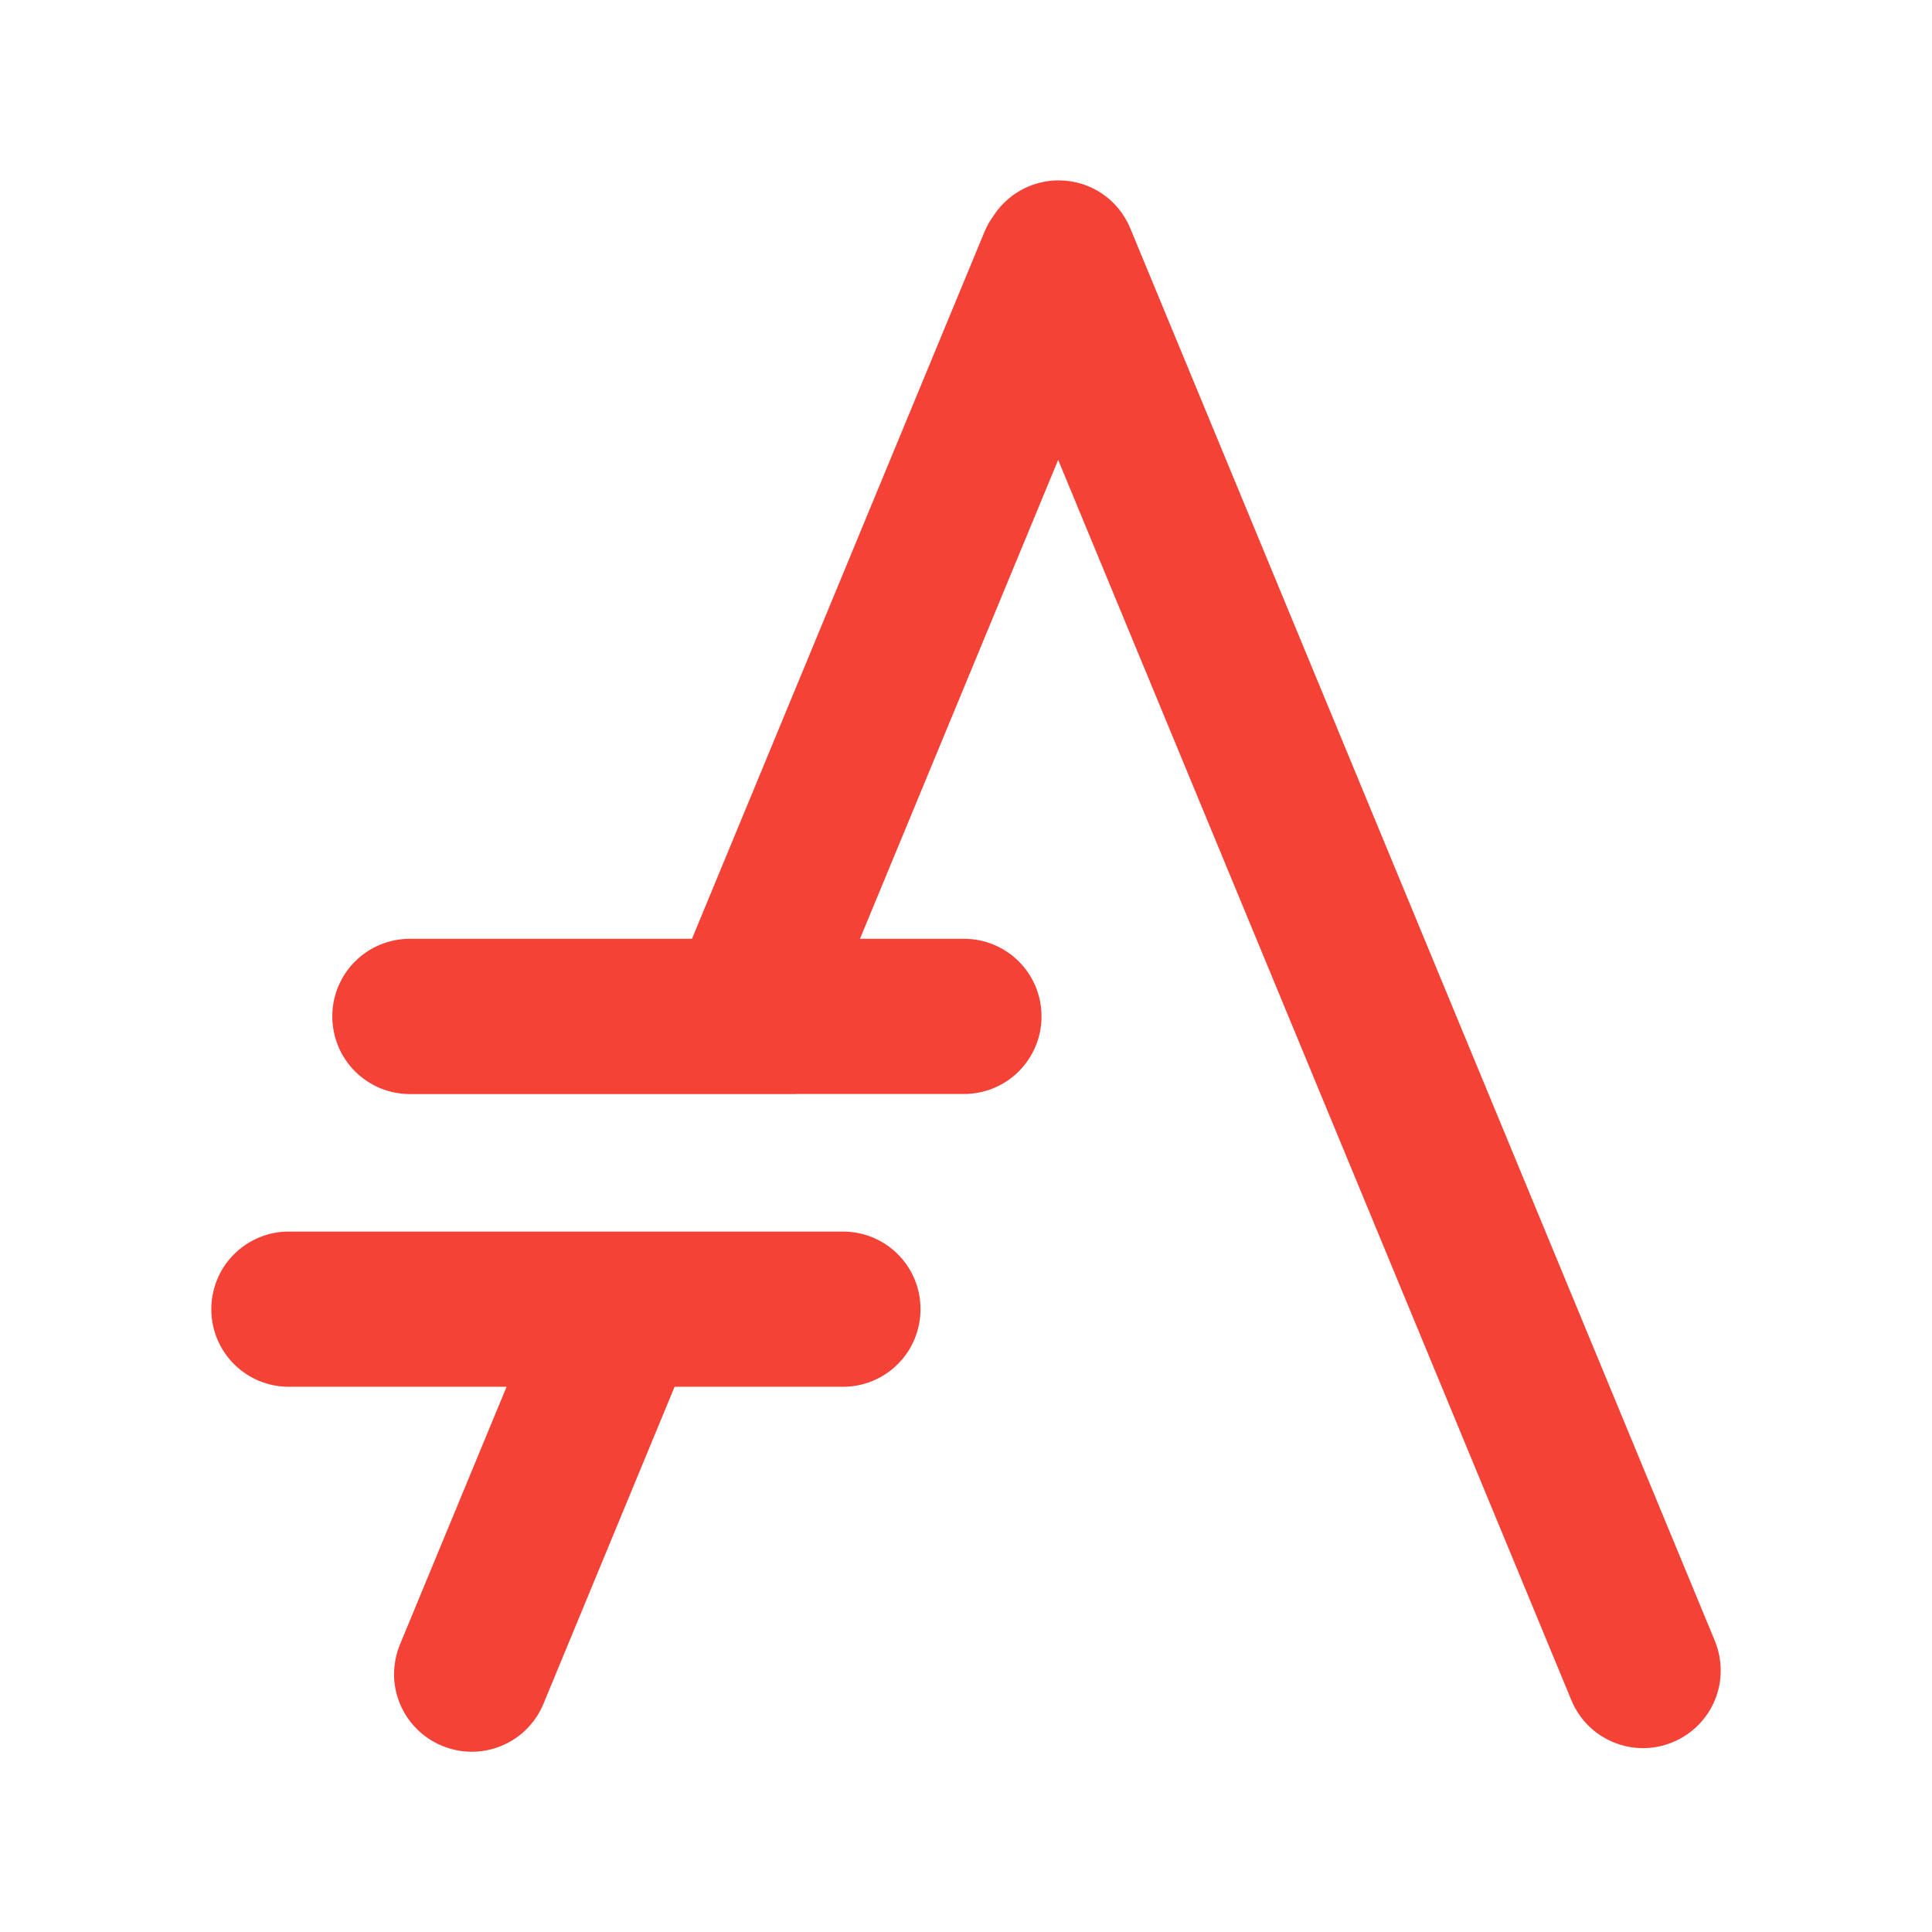
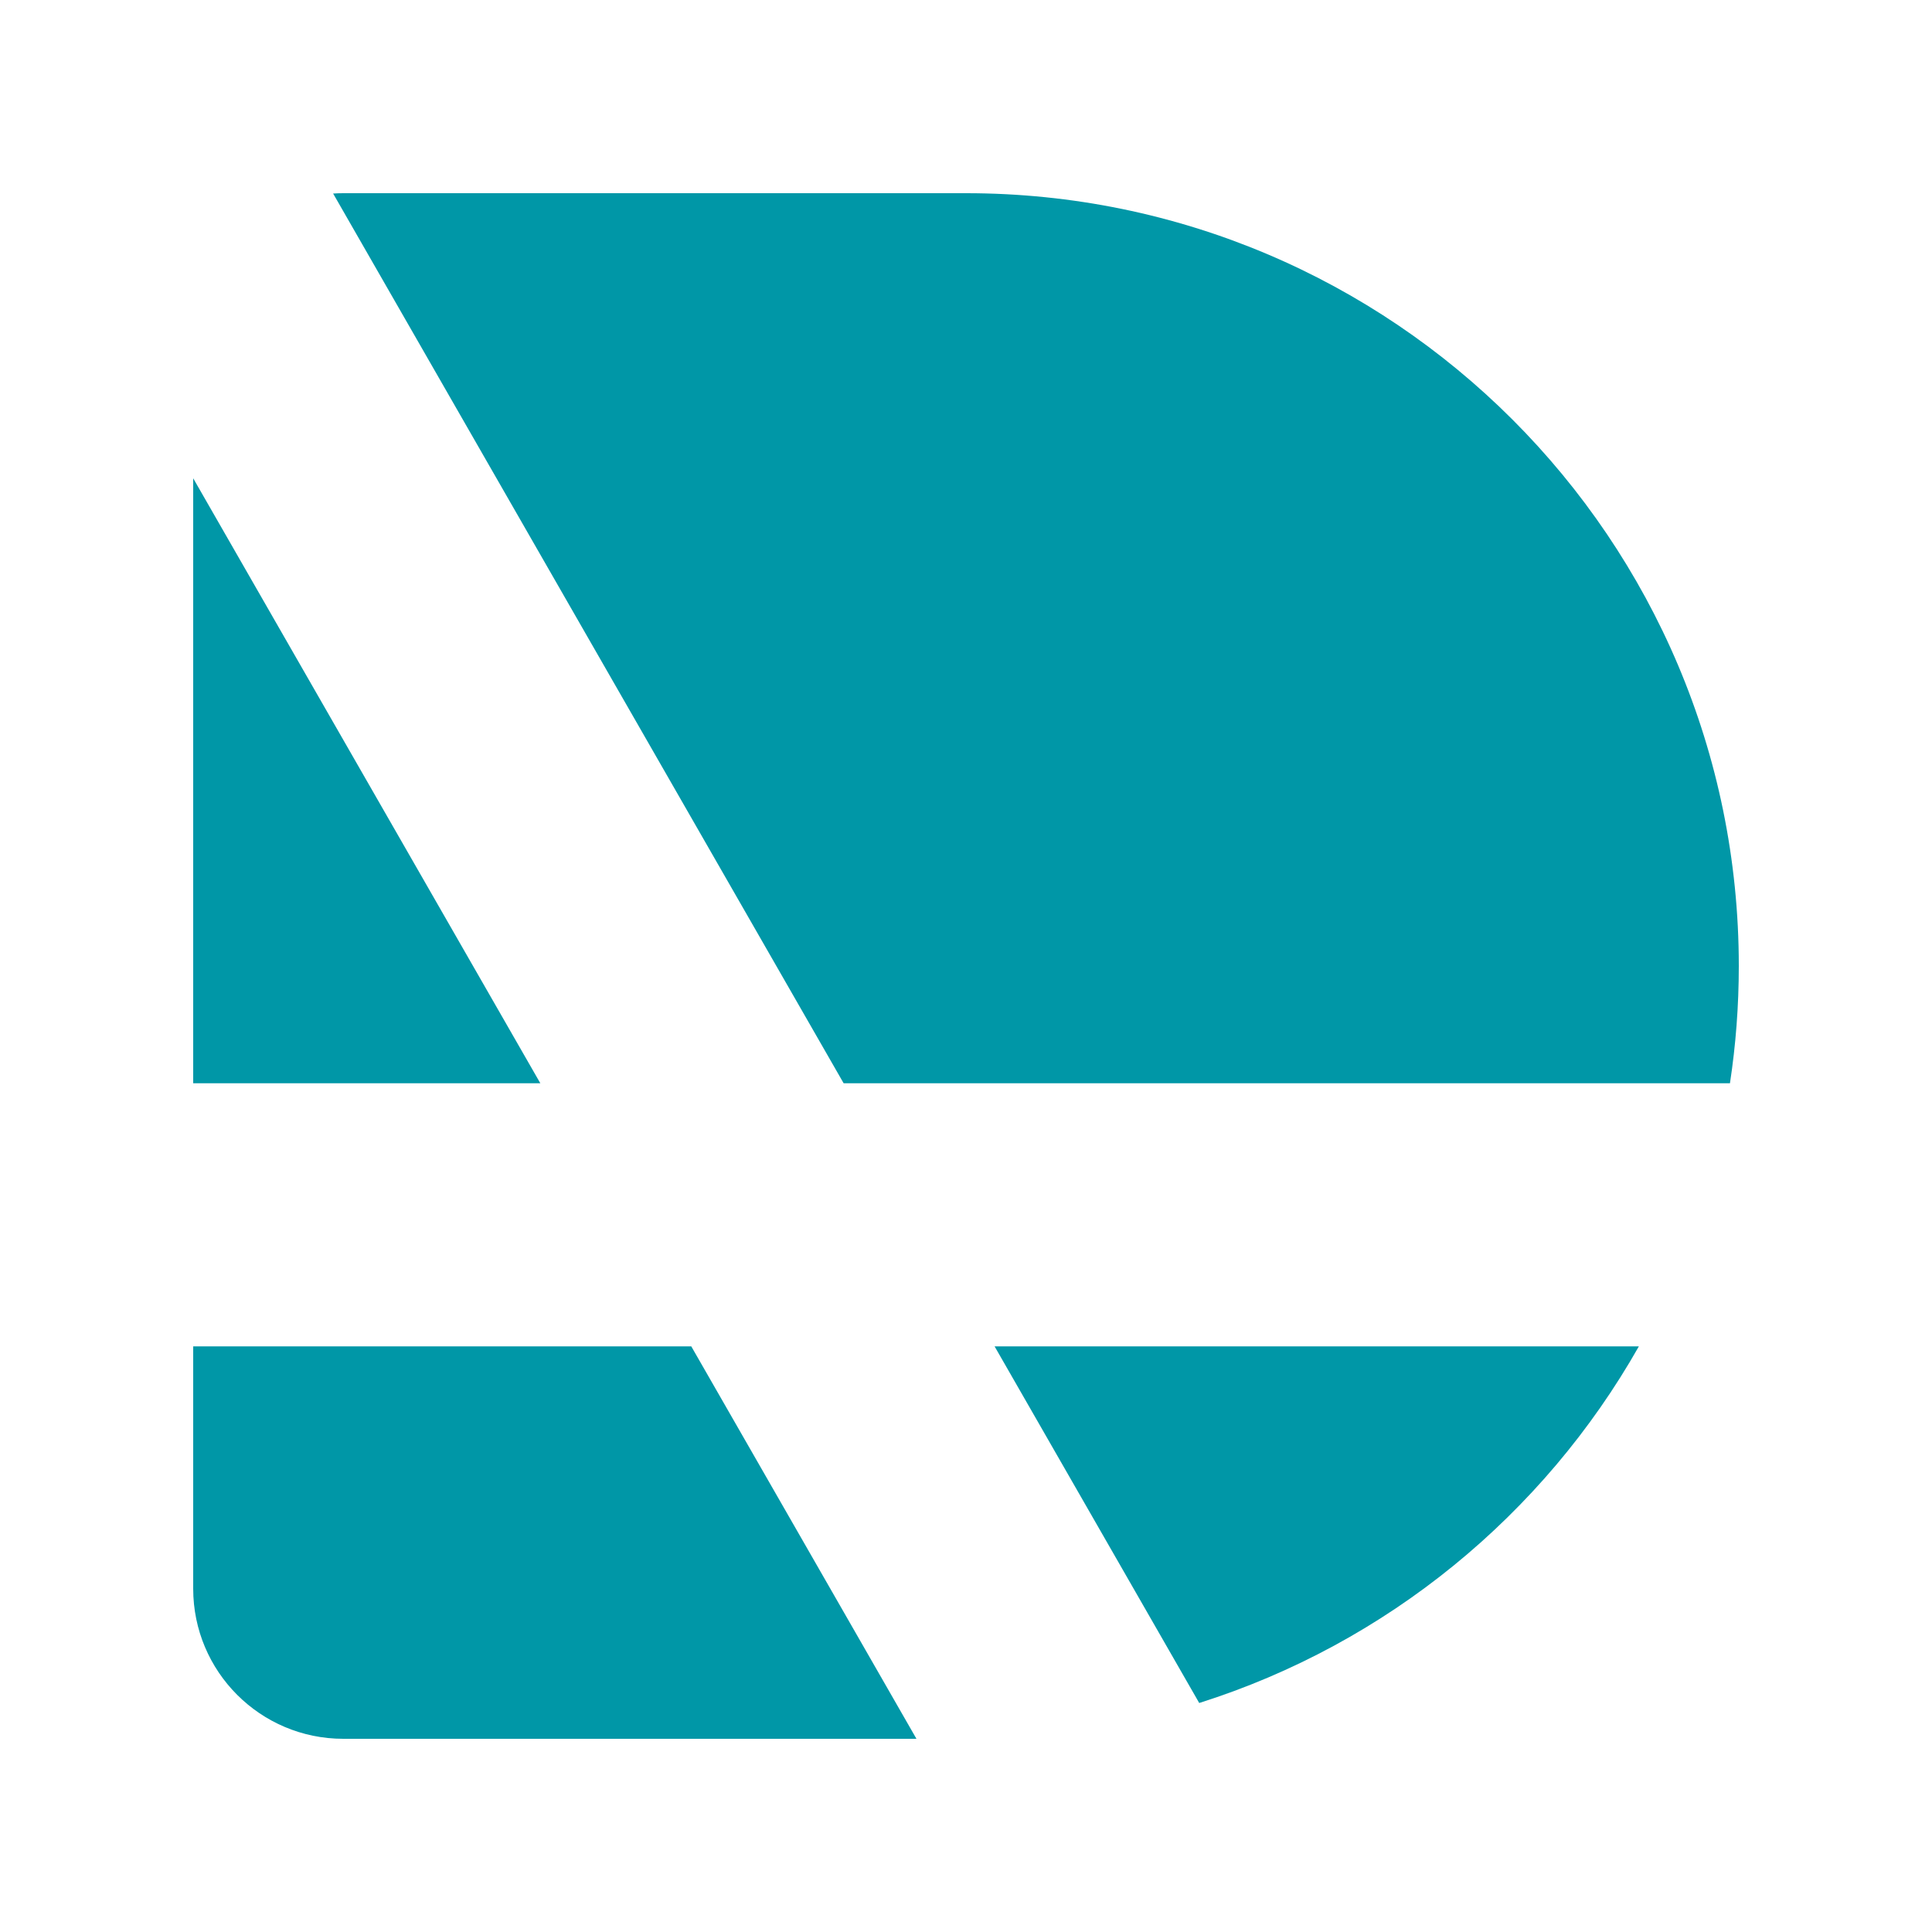
- <svg xmlns="http://www.w3.org/2000/svg" viewBox="0 0 24 24">
-   <path d="M13.158 2.241C13.029 2.24 12.901 2.265 12.782 2.314C12.599 2.39 12.444 2.52 12.338 2.686C12.295 2.746 12.258 2.811 12.229 2.881L8.596 11.662H5.093C4.559 11.662 4.128 12.092 4.128 12.626C4.128 12.753 4.153 12.878 4.201 12.996C4.25 13.113 4.321 13.219 4.41 13.309C4.5 13.398 4.606 13.469 4.723 13.518C4.84 13.566 4.966 13.591 5.093 13.591H7.798L7.798 13.591H9.885L9.885 13.59H11.974C12.508 13.59 12.938 13.16 12.938 12.626C12.938 12.092 12.508 11.662 11.974 11.662H10.683L13.145 5.713L19.52 21.12C19.568 21.237 19.639 21.343 19.728 21.433C19.818 21.523 19.924 21.594 20.041 21.642C20.158 21.691 20.284 21.716 20.41 21.716C20.537 21.716 20.662 21.691 20.779 21.642C20.896 21.594 21.003 21.523 21.093 21.433C21.182 21.344 21.254 21.238 21.302 21.121C21.351 21.003 21.376 20.878 21.375 20.751C21.375 20.625 21.35 20.499 21.302 20.382L14.041 2.837C13.969 2.662 13.847 2.511 13.69 2.405C13.533 2.299 13.348 2.242 13.158 2.241L13.158 2.241ZM3.589 15.299C3.463 15.298 3.337 15.323 3.22 15.372C3.103 15.42 2.997 15.491 2.907 15.581C2.817 15.67 2.746 15.777 2.698 15.894C2.65 16.011 2.625 16.136 2.625 16.263C2.625 16.797 3.055 17.227 3.589 17.227H6.293L4.969 20.427C4.921 20.544 4.896 20.67 4.895 20.797C4.895 20.923 4.92 21.049 4.969 21.166C5.017 21.283 5.089 21.389 5.178 21.478C5.268 21.568 5.375 21.639 5.492 21.687C5.609 21.735 5.734 21.761 5.861 21.761C5.987 21.761 6.113 21.736 6.23 21.687C6.347 21.639 6.453 21.568 6.543 21.478C6.632 21.388 6.703 21.282 6.751 21.165L8.38 17.227H10.471C10.597 17.227 10.723 17.203 10.84 17.154C10.957 17.106 11.063 17.035 11.153 16.945C11.243 16.856 11.314 16.749 11.362 16.632C11.41 16.515 11.435 16.39 11.435 16.263C11.435 15.729 11.005 15.299 10.471 15.299L3.589 15.299Z" fill="#F44336" />
+ <svg xmlns="http://www.w3.org/2000/svg" viewBox="0 0 150 150">
+   <path d="M15 84.106V37.134L41.952 84.106H15Z" fill="#0097A7" />
+   <path d="M15 104.532V123.346C15 129.783 20.218 135 26.654 135H71.153L53.671 104.532H15Z" fill="#0097A7" />
+   <path d="M77.22 104.532L93.107 132.22C107.674 127.614 119.838 117.599 127.241 104.532H77.22Z" fill="#0097A7" />
+   <path d="M134.313 84.106C134.766 81.137 135 78.096 135 75C135 41.863 108.137 15 75 15H26.654C26.388 15 26.125 15.009 25.864 15.026L65.501 84.106H134.313Z" fill="#0097A7" />
</svg>
